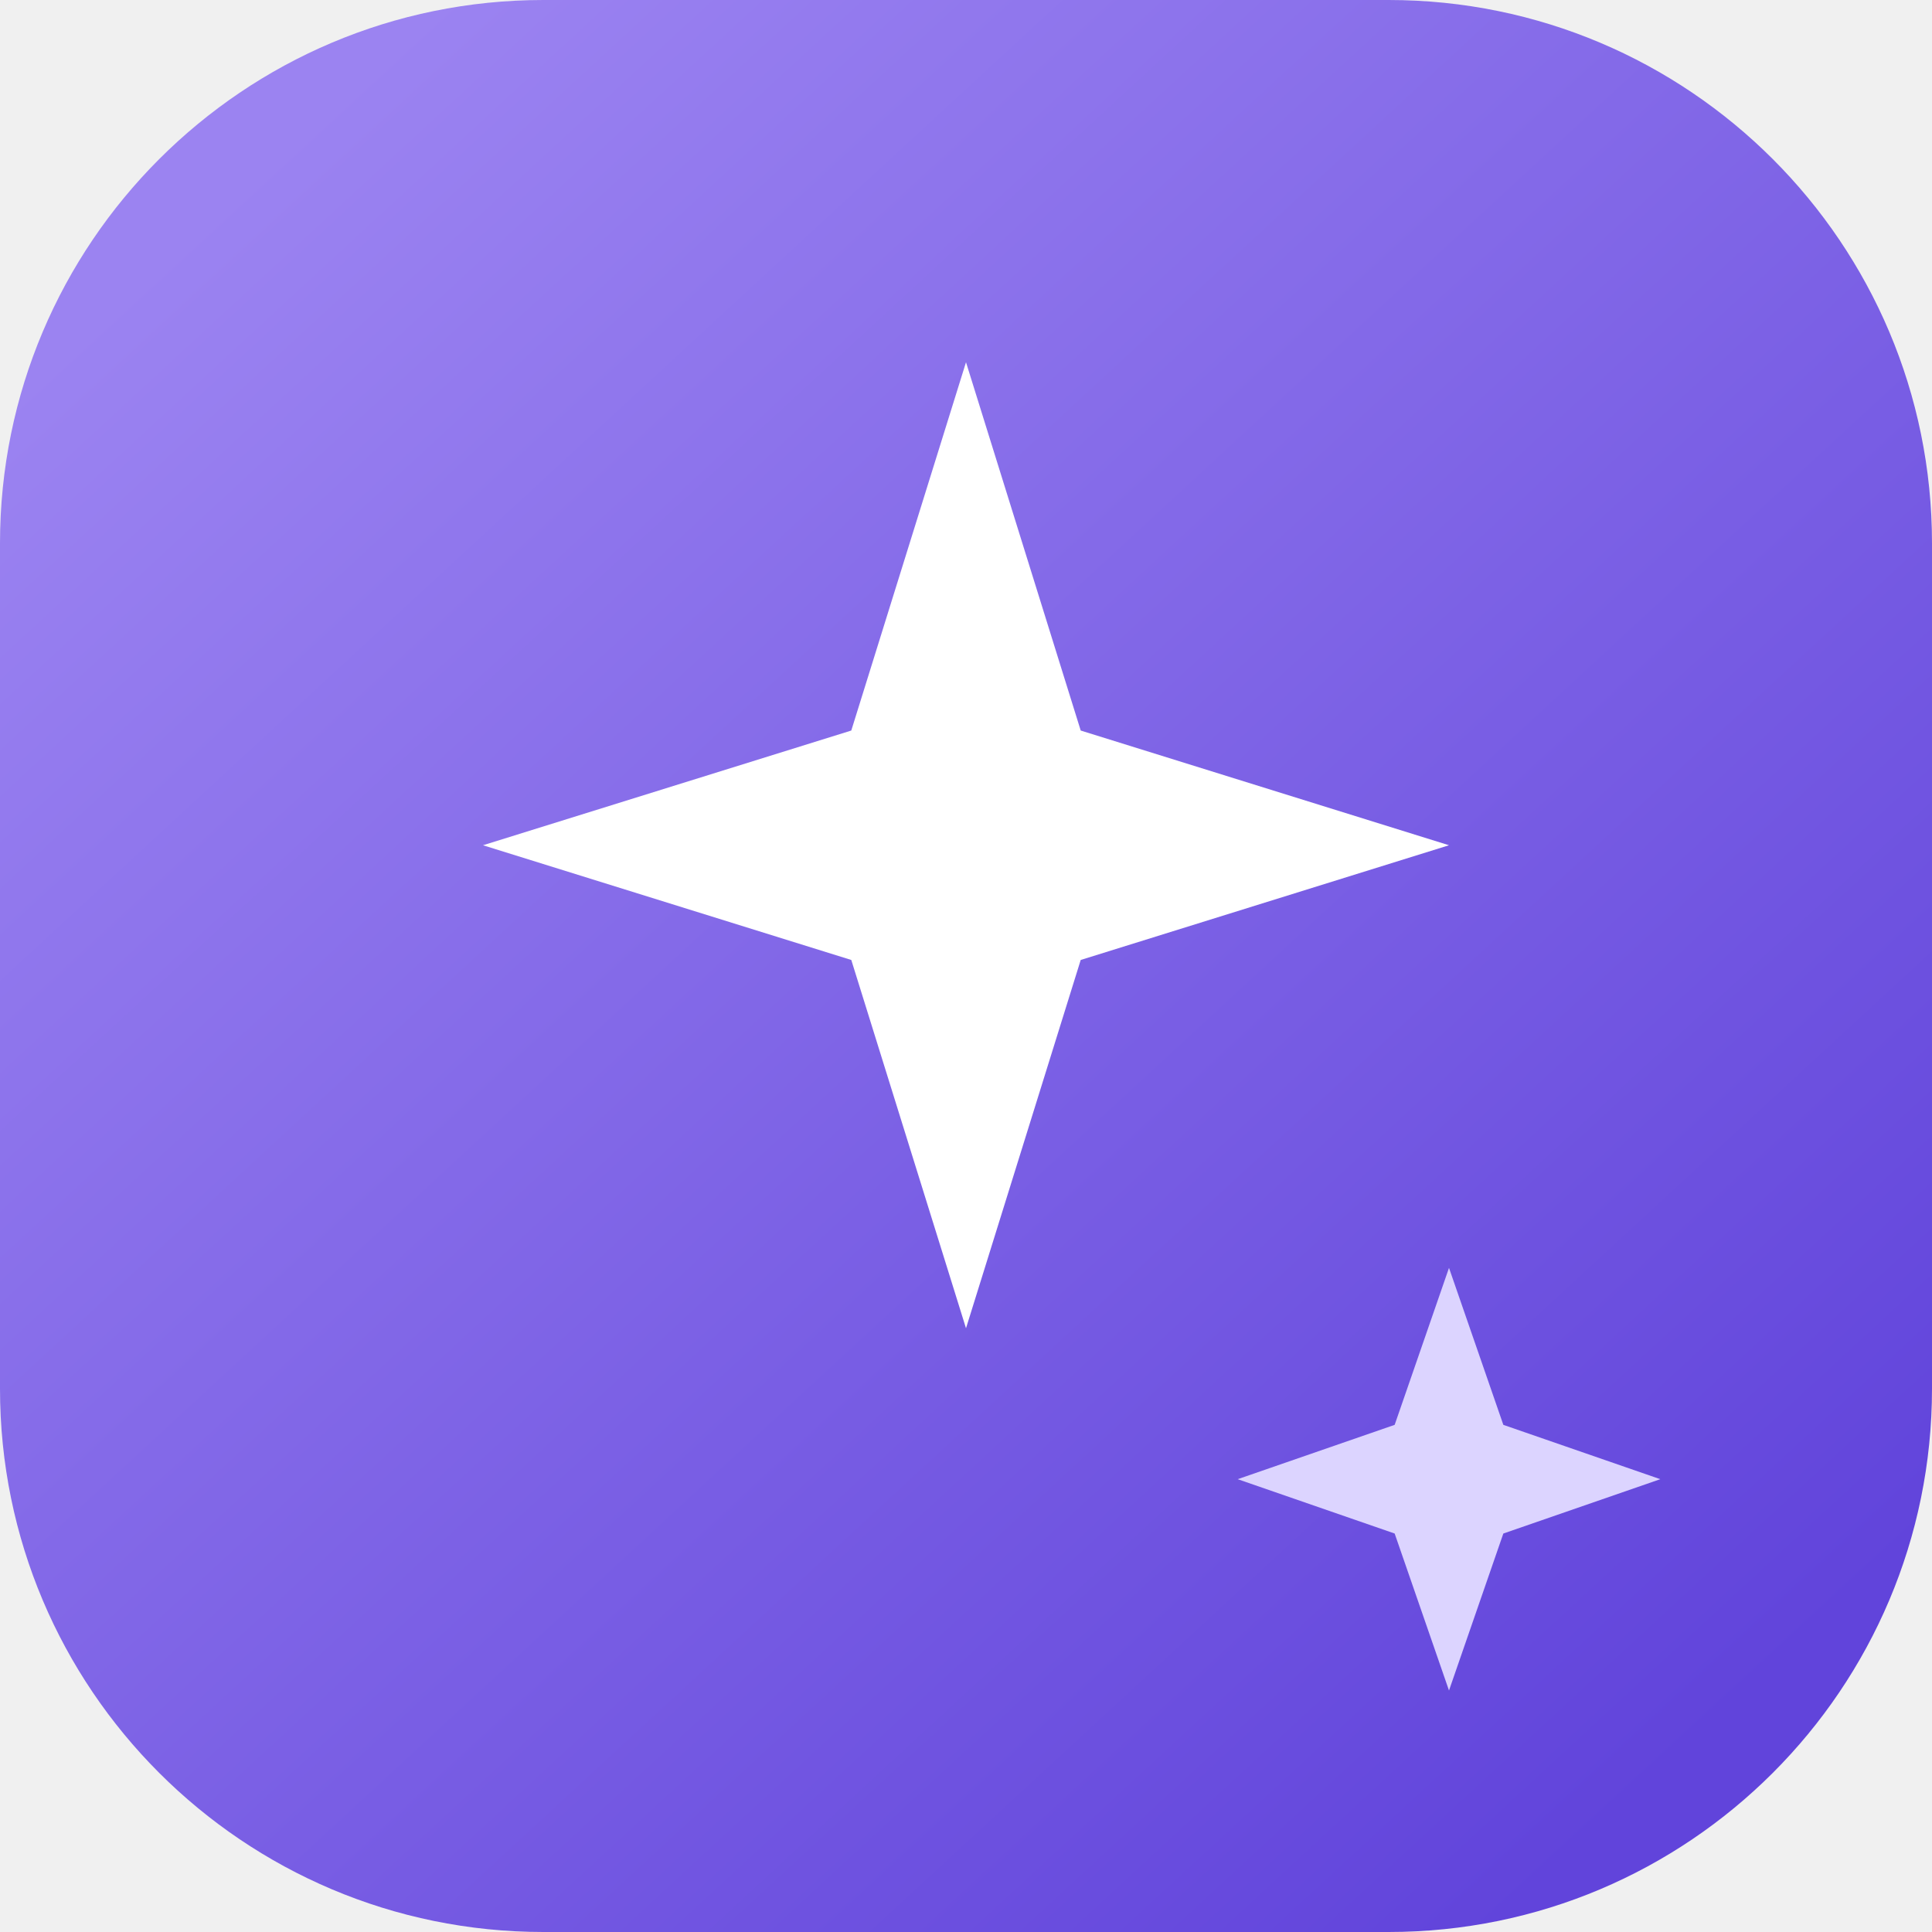
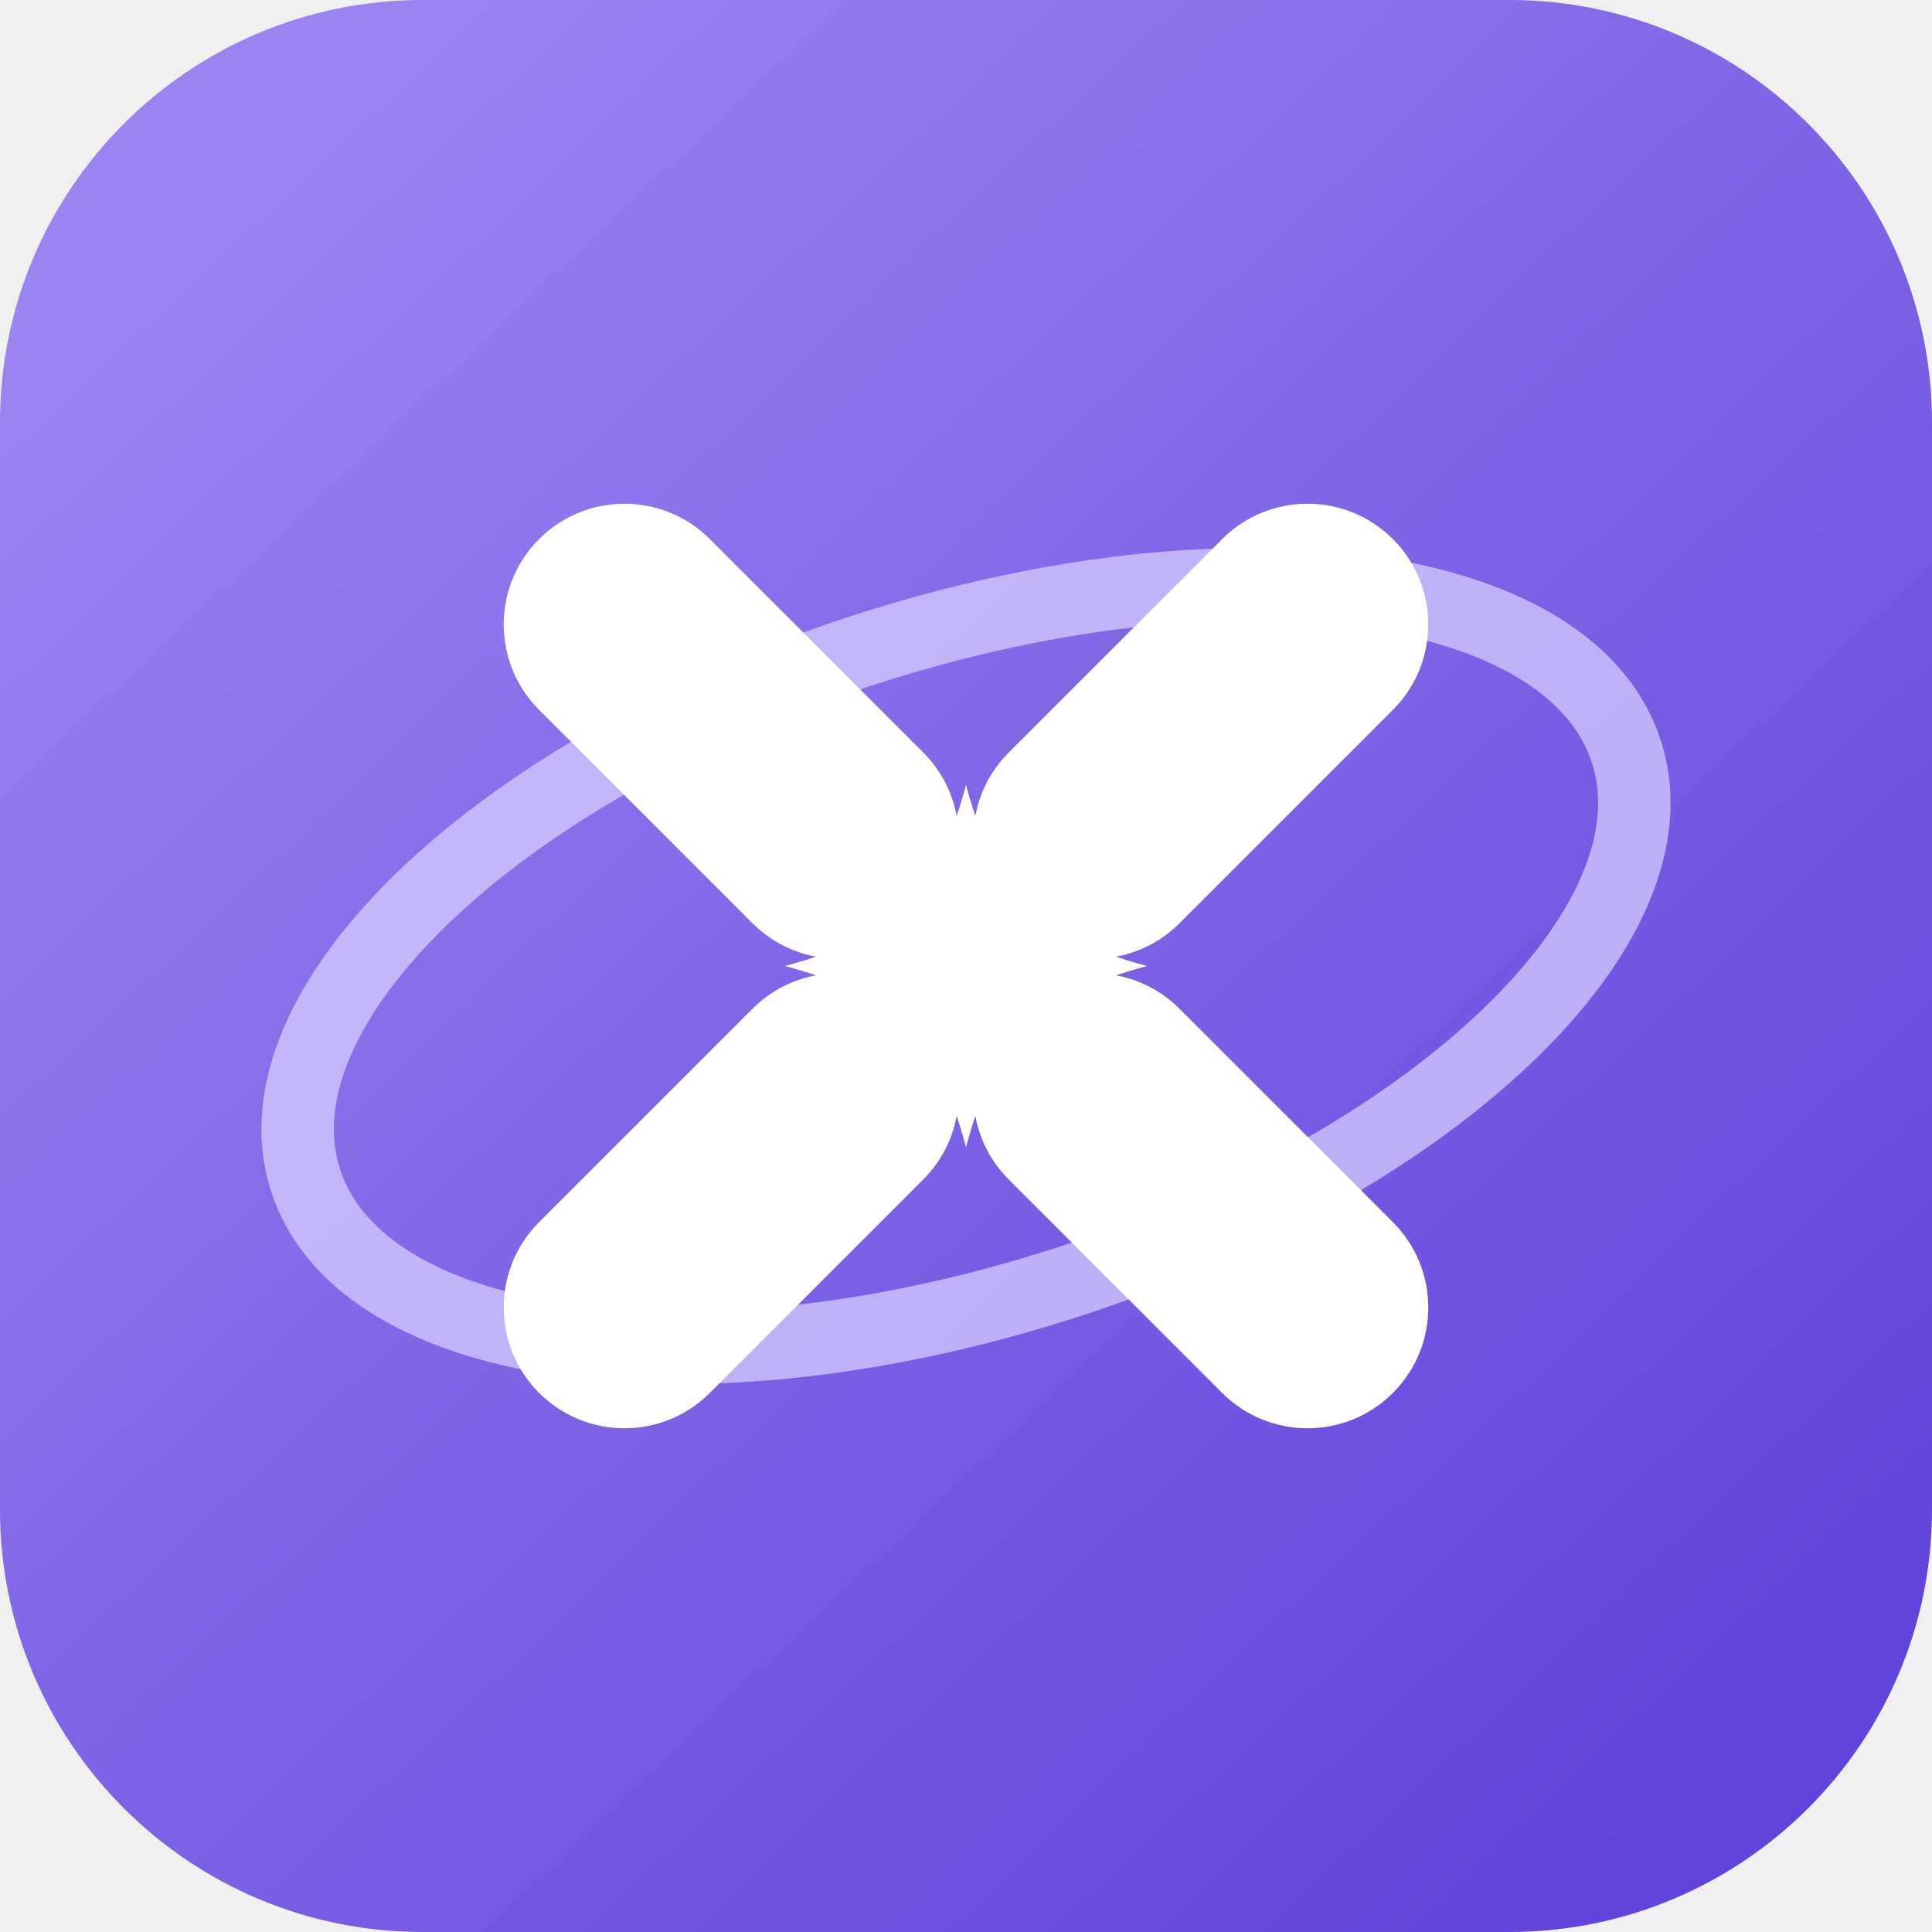
<svg xmlns="http://www.w3.org/2000/svg" viewBox="0 0 64 64">
  <defs>
-     <linearGradient id="g" x1="8" y1="6" x2="56" y2="58" gradientUnits="userSpaceOnUse">
+     <linearGradient id="g" x1="7" y1="5" x2="58" y2="59" gradientUnits="userSpaceOnUse">
      <stop stop-color="#9b83f1" />
      <stop offset="1" stop-color="#6144db" />
    </linearGradient>
  </defs>
-   <rect width="64" height="64" rx="18" fill="url(#g)" />
-   <path d="M32 12l3.8 12.2L48 28l-12.2 3.8L32 44l-3.8-12.2L16 28l12.2-3.8L32 12Z" fill="#fff" />
-   <path d="M48 42l1.8 5.2L55 49l-5.2 1.8L48 56l-1.8-5.2L41 49l5.2-1.8L48 42Z" fill="#dcd4ff" />
+   <rect width="64" height="64" rx="14" fill="url(#g)" />
+   <ellipse cx="32" cy="32" rx="23" ry="11" fill="none" stroke="#dcd4ff" stroke-width="2.4" opacity=".7" transform="rotate(-18 32 32)" />
+   <g fill="#fff">
+     <rect x="12" y="28" width="18" height="8" rx="4" transform="rotate(45 32 32)" />
+     <rect x="34" y="28" width="18" height="8" rx="4" transform="rotate(45 32 32)" />
+     <rect x="12" y="28" width="18" height="8" rx="4" transform="rotate(-45 32 32)" />
+     <rect x="34" y="28" width="18" height="8" rx="4" transform="rotate(-45 32 32)" />
+     <path d="M32 26c1 3.7 2.3 5 6 6-3.7 1-5 2.3-6 6-1-3.7-2.3-5-6-6 3.7-1 5-2.3 6-6Z" />
+   </g>
</svg>
